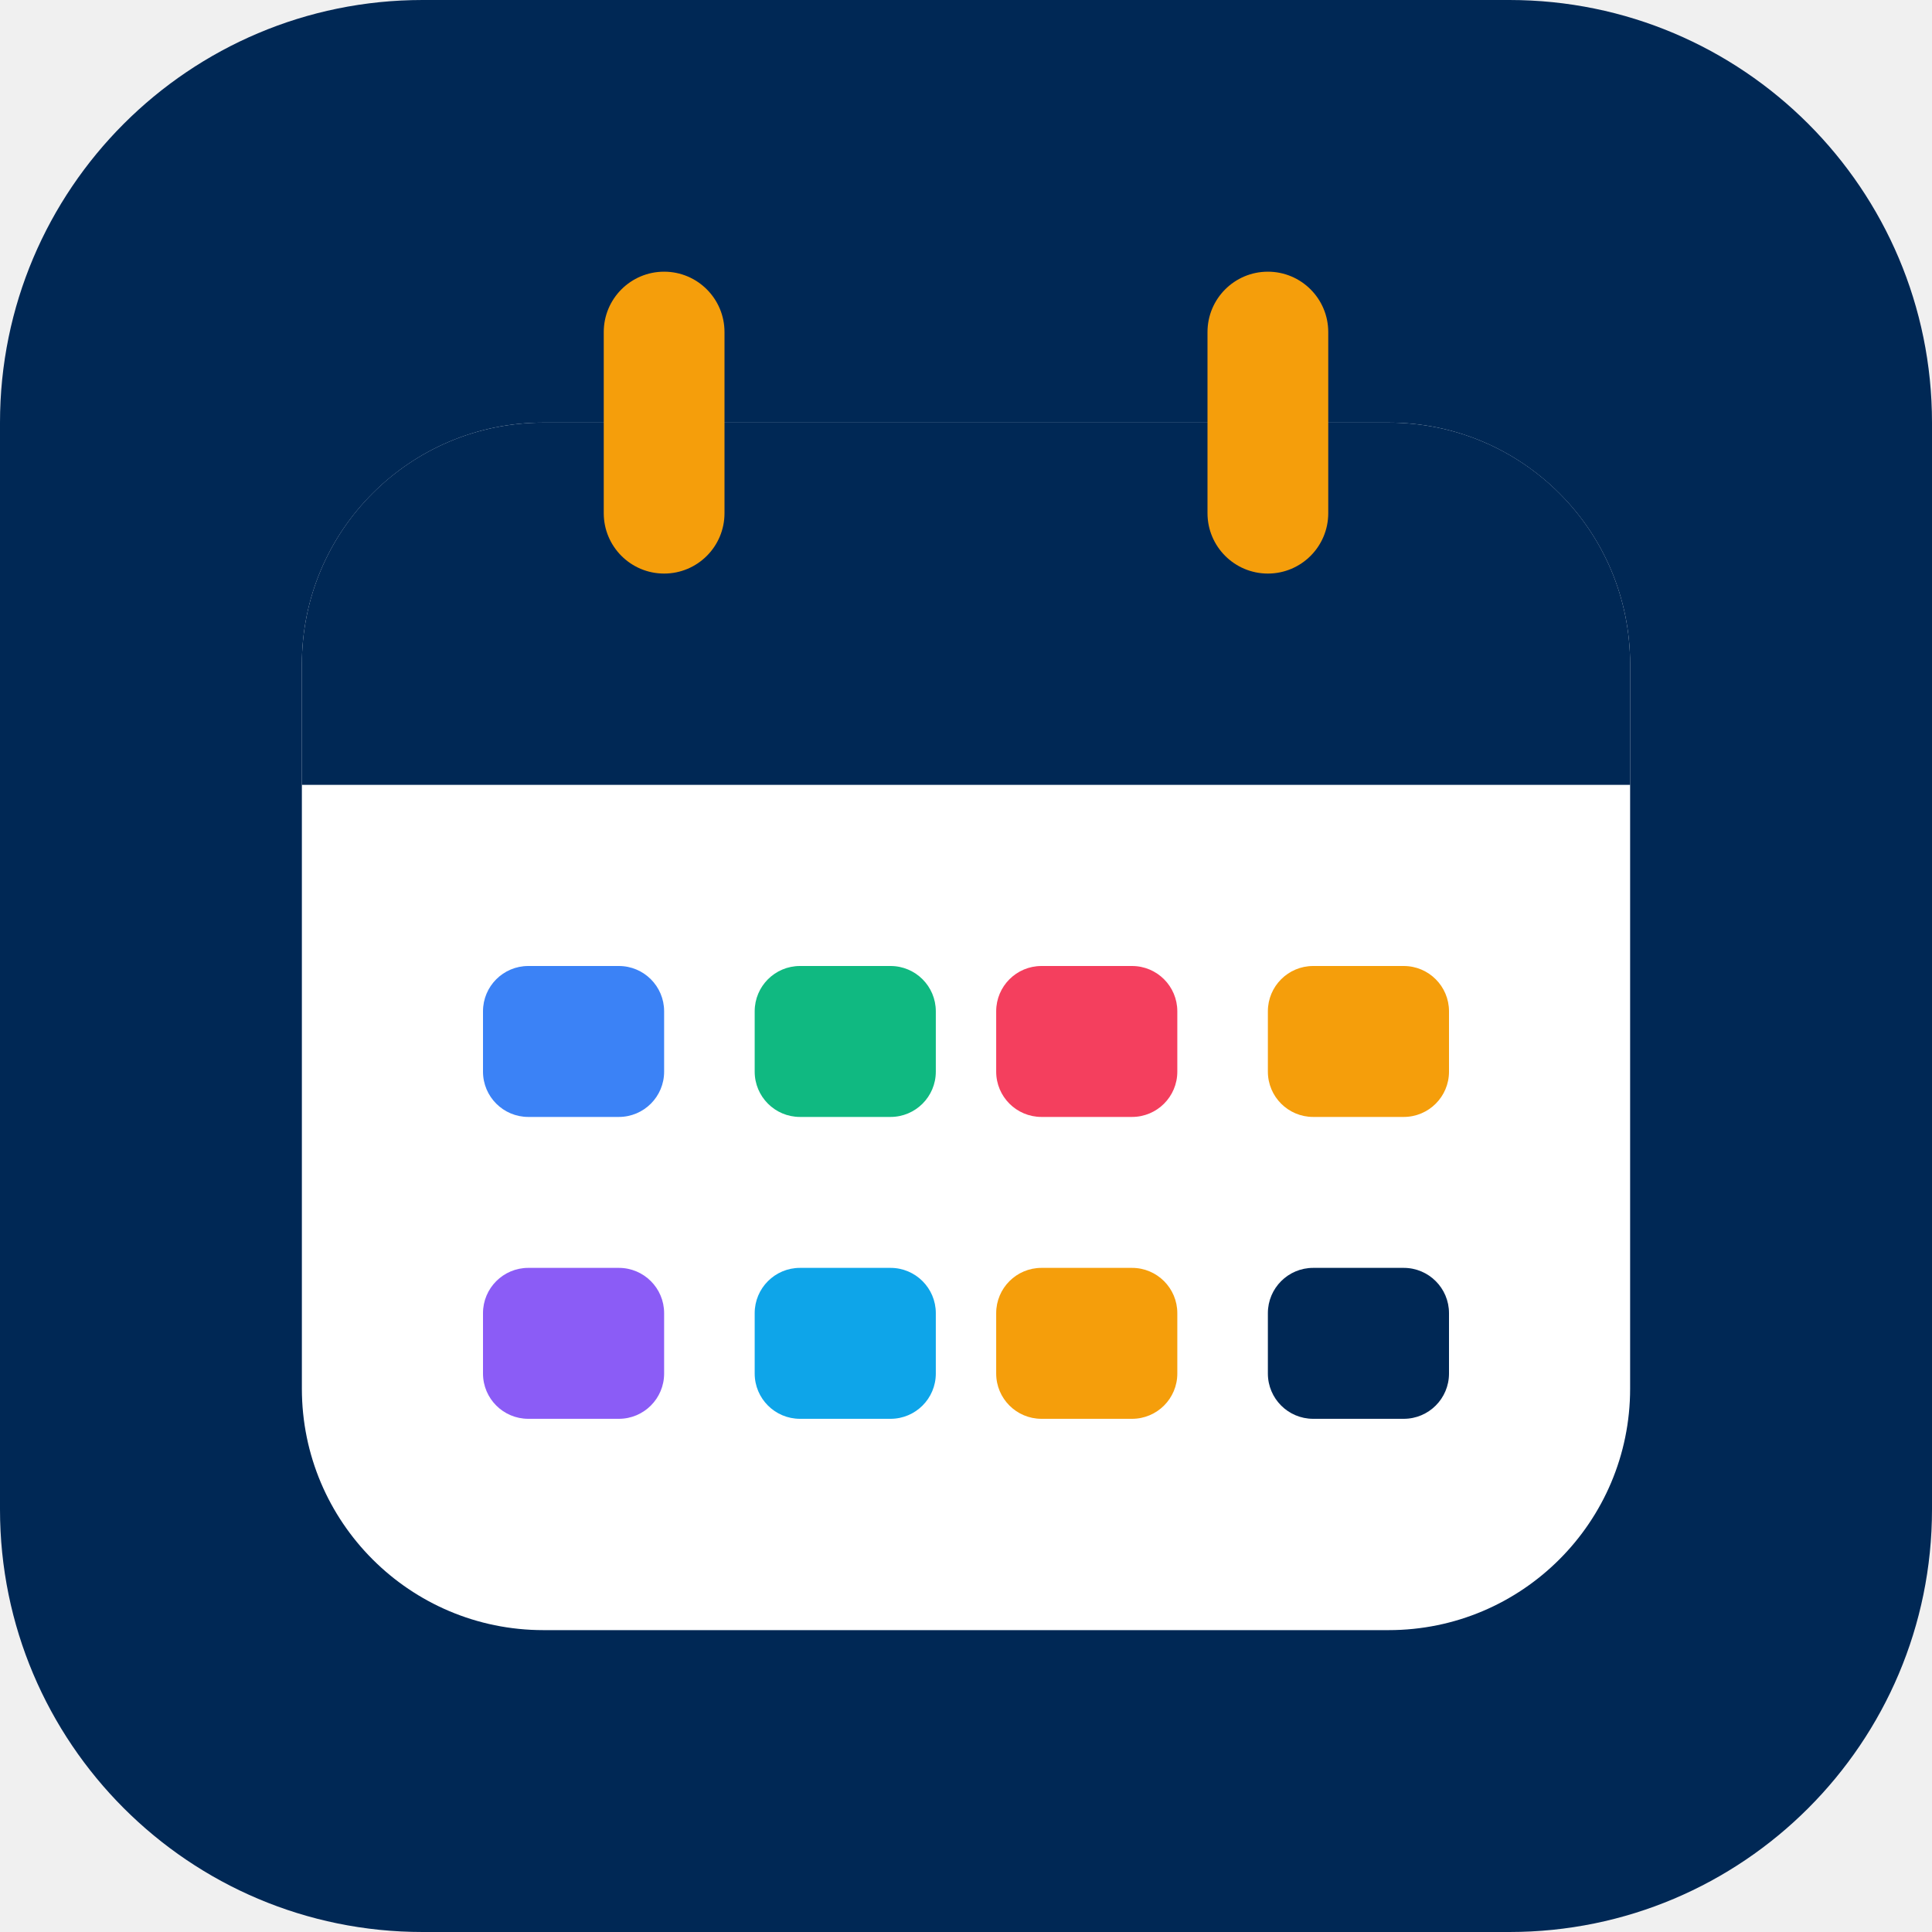
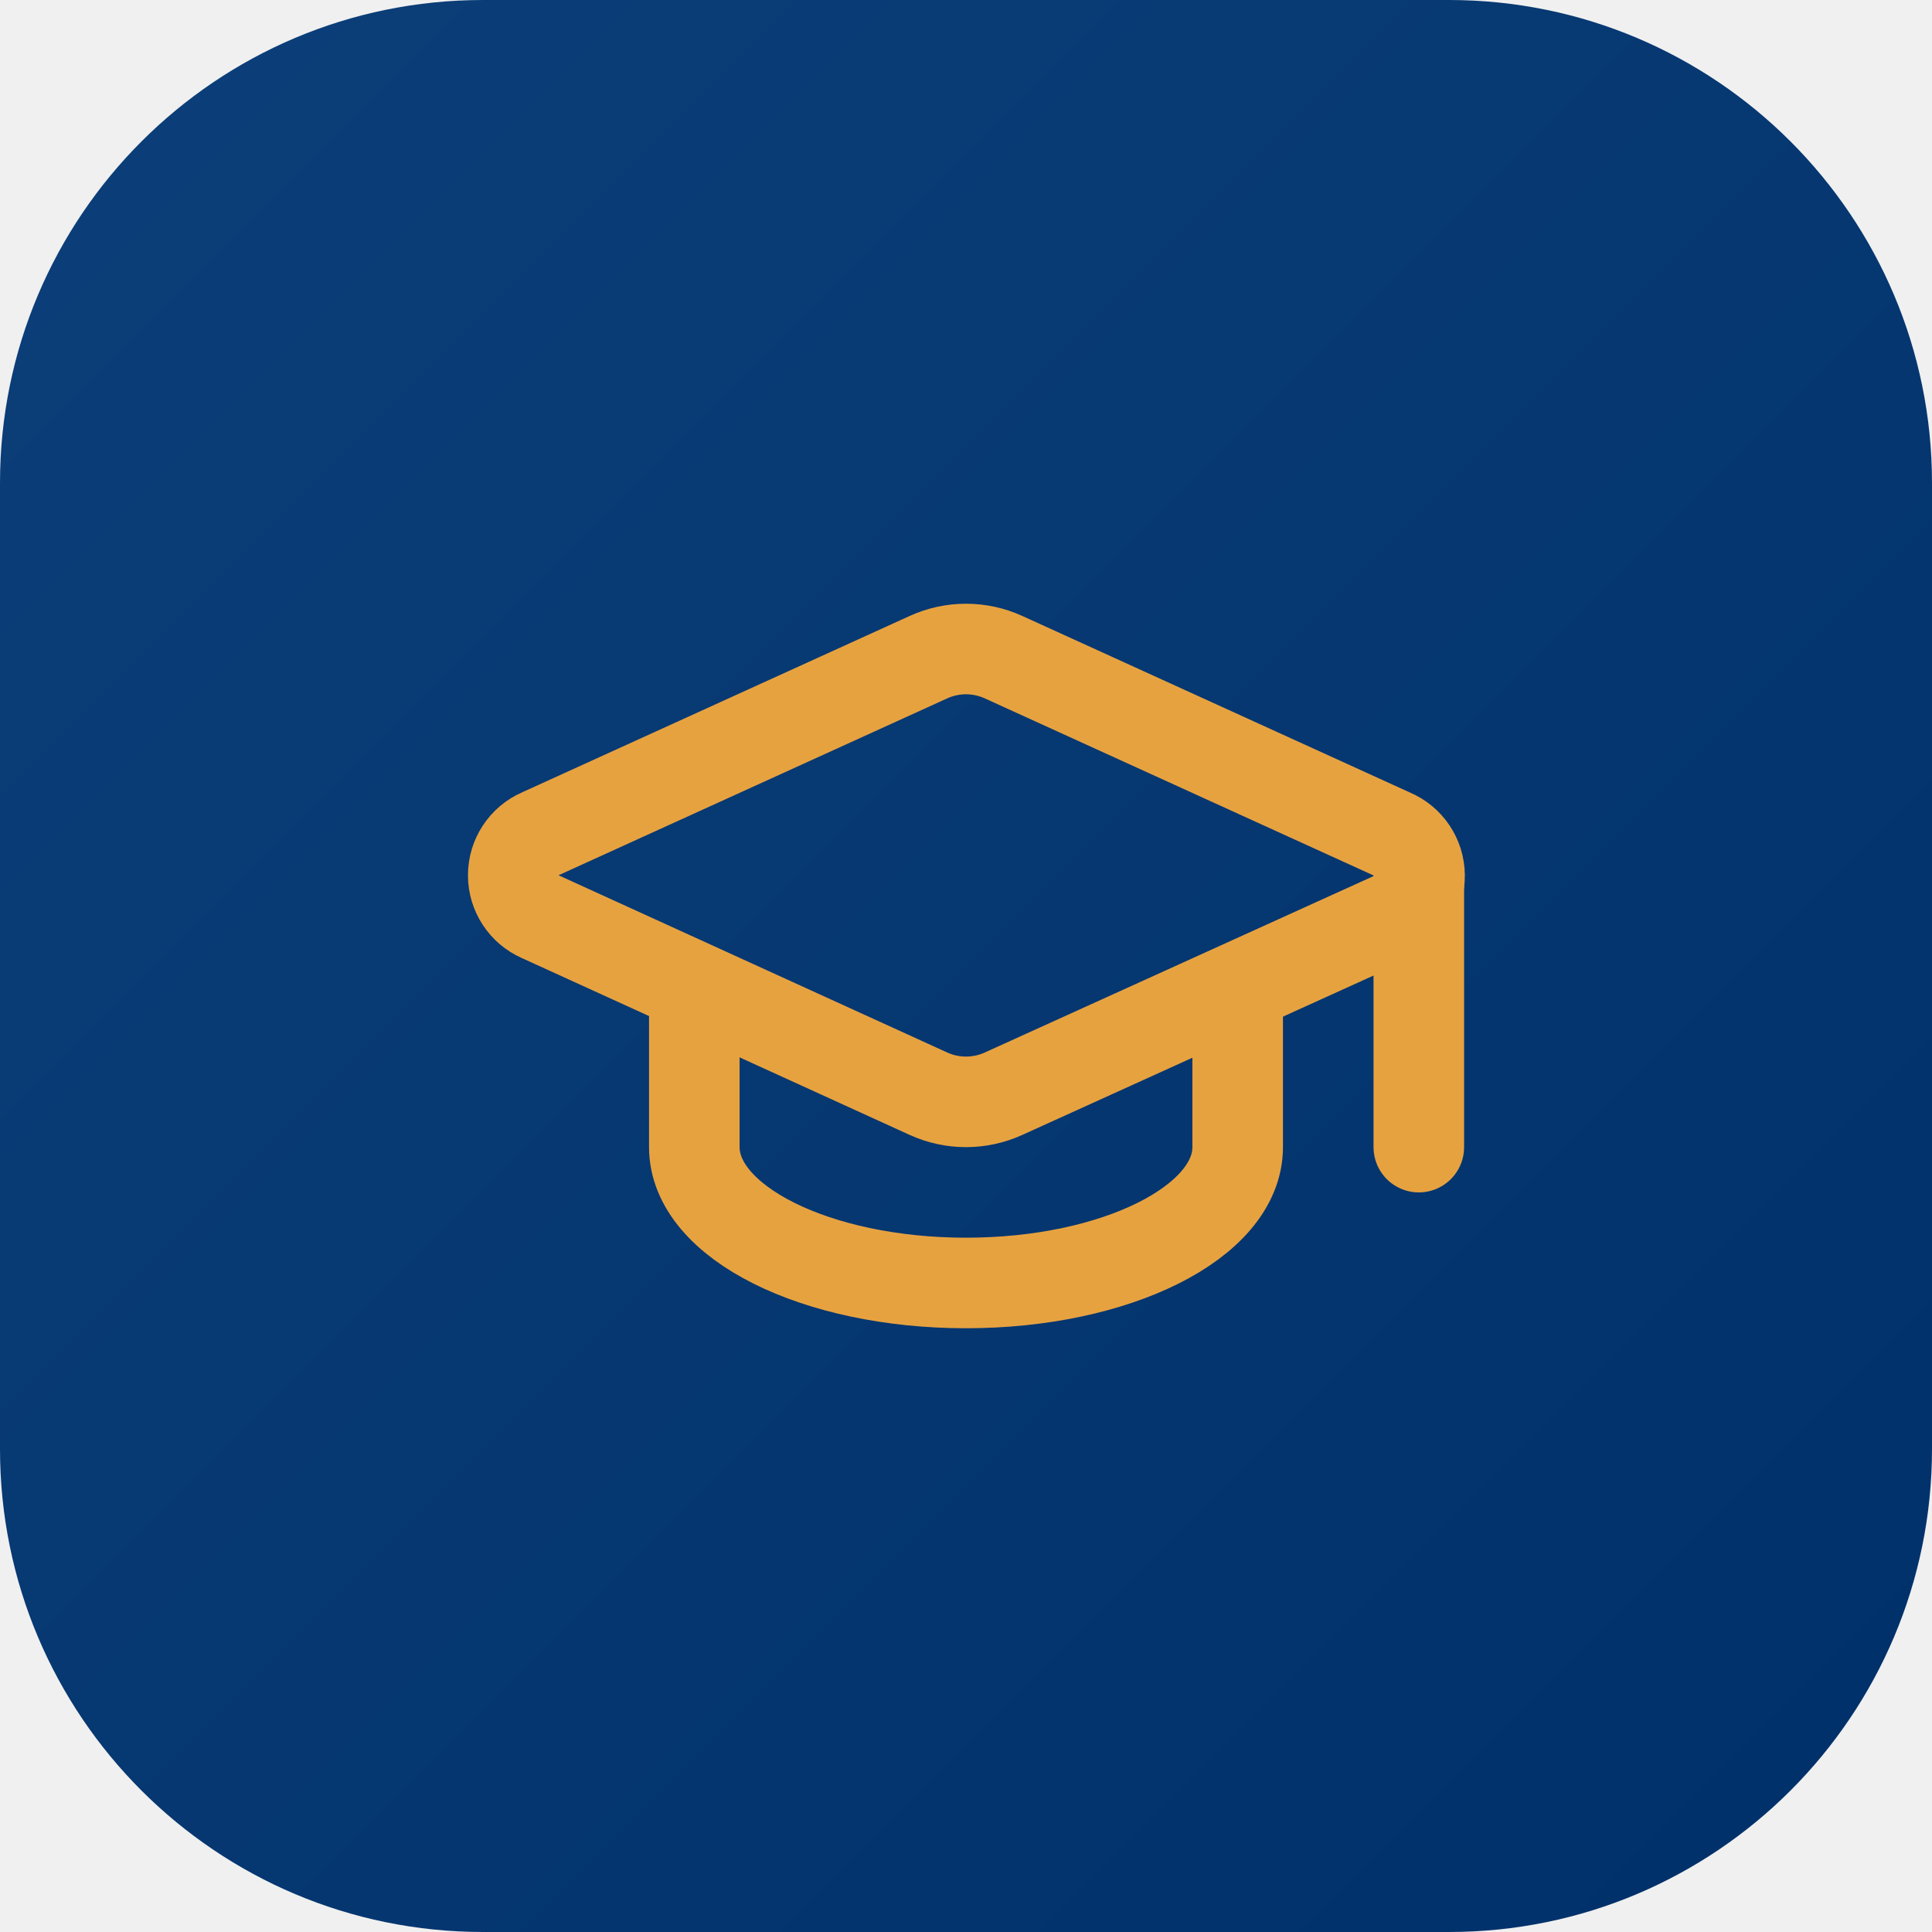
<svg xmlns="http://www.w3.org/2000/svg" viewBox="0 0 64 64" width="64" height="64">
-   <rect width="64" height="64" rx="14" fill="#002855" />
-   <rect x="10" y="14" width="44" height="40" rx="8" fill="#ffffff" />
-   <path d="M 10 22 C 10 17.578 13.578 14 18 14 L 46 14 C 50.422 14 54 17.578 54 22 L 54 26 L 10 26 Z" fill="#002855" />
-   <rect x="20" y="9" width="4" height="10" rx="2" fill="#f59e0b" />
-   <rect x="40" y="9" width="4" height="10" rx="2" fill="#f59e0b" />
-   <rect x="16" y="32" width="6" height="5" rx="1.5" fill="#3b82f6" />
-   <rect x="25" y="32" width="6" height="5" rx="1.5" fill="#10b981" />
-   <rect x="33" y="32" width="6" height="5" rx="1.5" fill="#f43f5e" />
-   <rect x="42" y="32" width="6" height="5" rx="1.5" fill="#f59e0b" />
-   <rect x="16" y="42" width="6" height="5" rx="1.5" fill="#8b5cf6" />
-   <rect x="25" y="42" width="6" height="5" rx="1.5" fill="#0ea5e9" />
-   <rect x="33" y="42" width="6" height="5" rx="1.5" fill="#f59e0b" />
-   <rect x="42" y="42" width="6" height="5" rx="1.5" fill="#002855" />
+   <defs>
+     <linearGradient id="bgGrad" x1="0%" y1="0%" x2="100%" y2="100%">
+       <stop offset="0%" stop-color="#0c3f79" />
+       <stop offset="100%" stop-color="#00306a" />
+     </linearGradient>
+   </defs>
+   <rect width="64" height="64" rx="16" fill="url(#bgGrad)" />
+   <g transform="translate(14, 14) scale(1.5)" fill="none" stroke="#e7a240" stroke-width="2" stroke-linecap="round" stroke-linejoin="round">
+     <path d="M21.42 10.922a1 1 0 0 0-.019-1.838L12.83 5.18a2 2 0 0 0-1.66 0L2.6 9.08a1 1 0 0 0 0 1.832l8.57 3.908a2 2 0 0 0 1.66 0z" />
+     <path d="M22 10v6" />
+     <path d="M6 12.5V16a6 3 0 0 0 12 0v-3.5" />
+   </g>
</svg>
